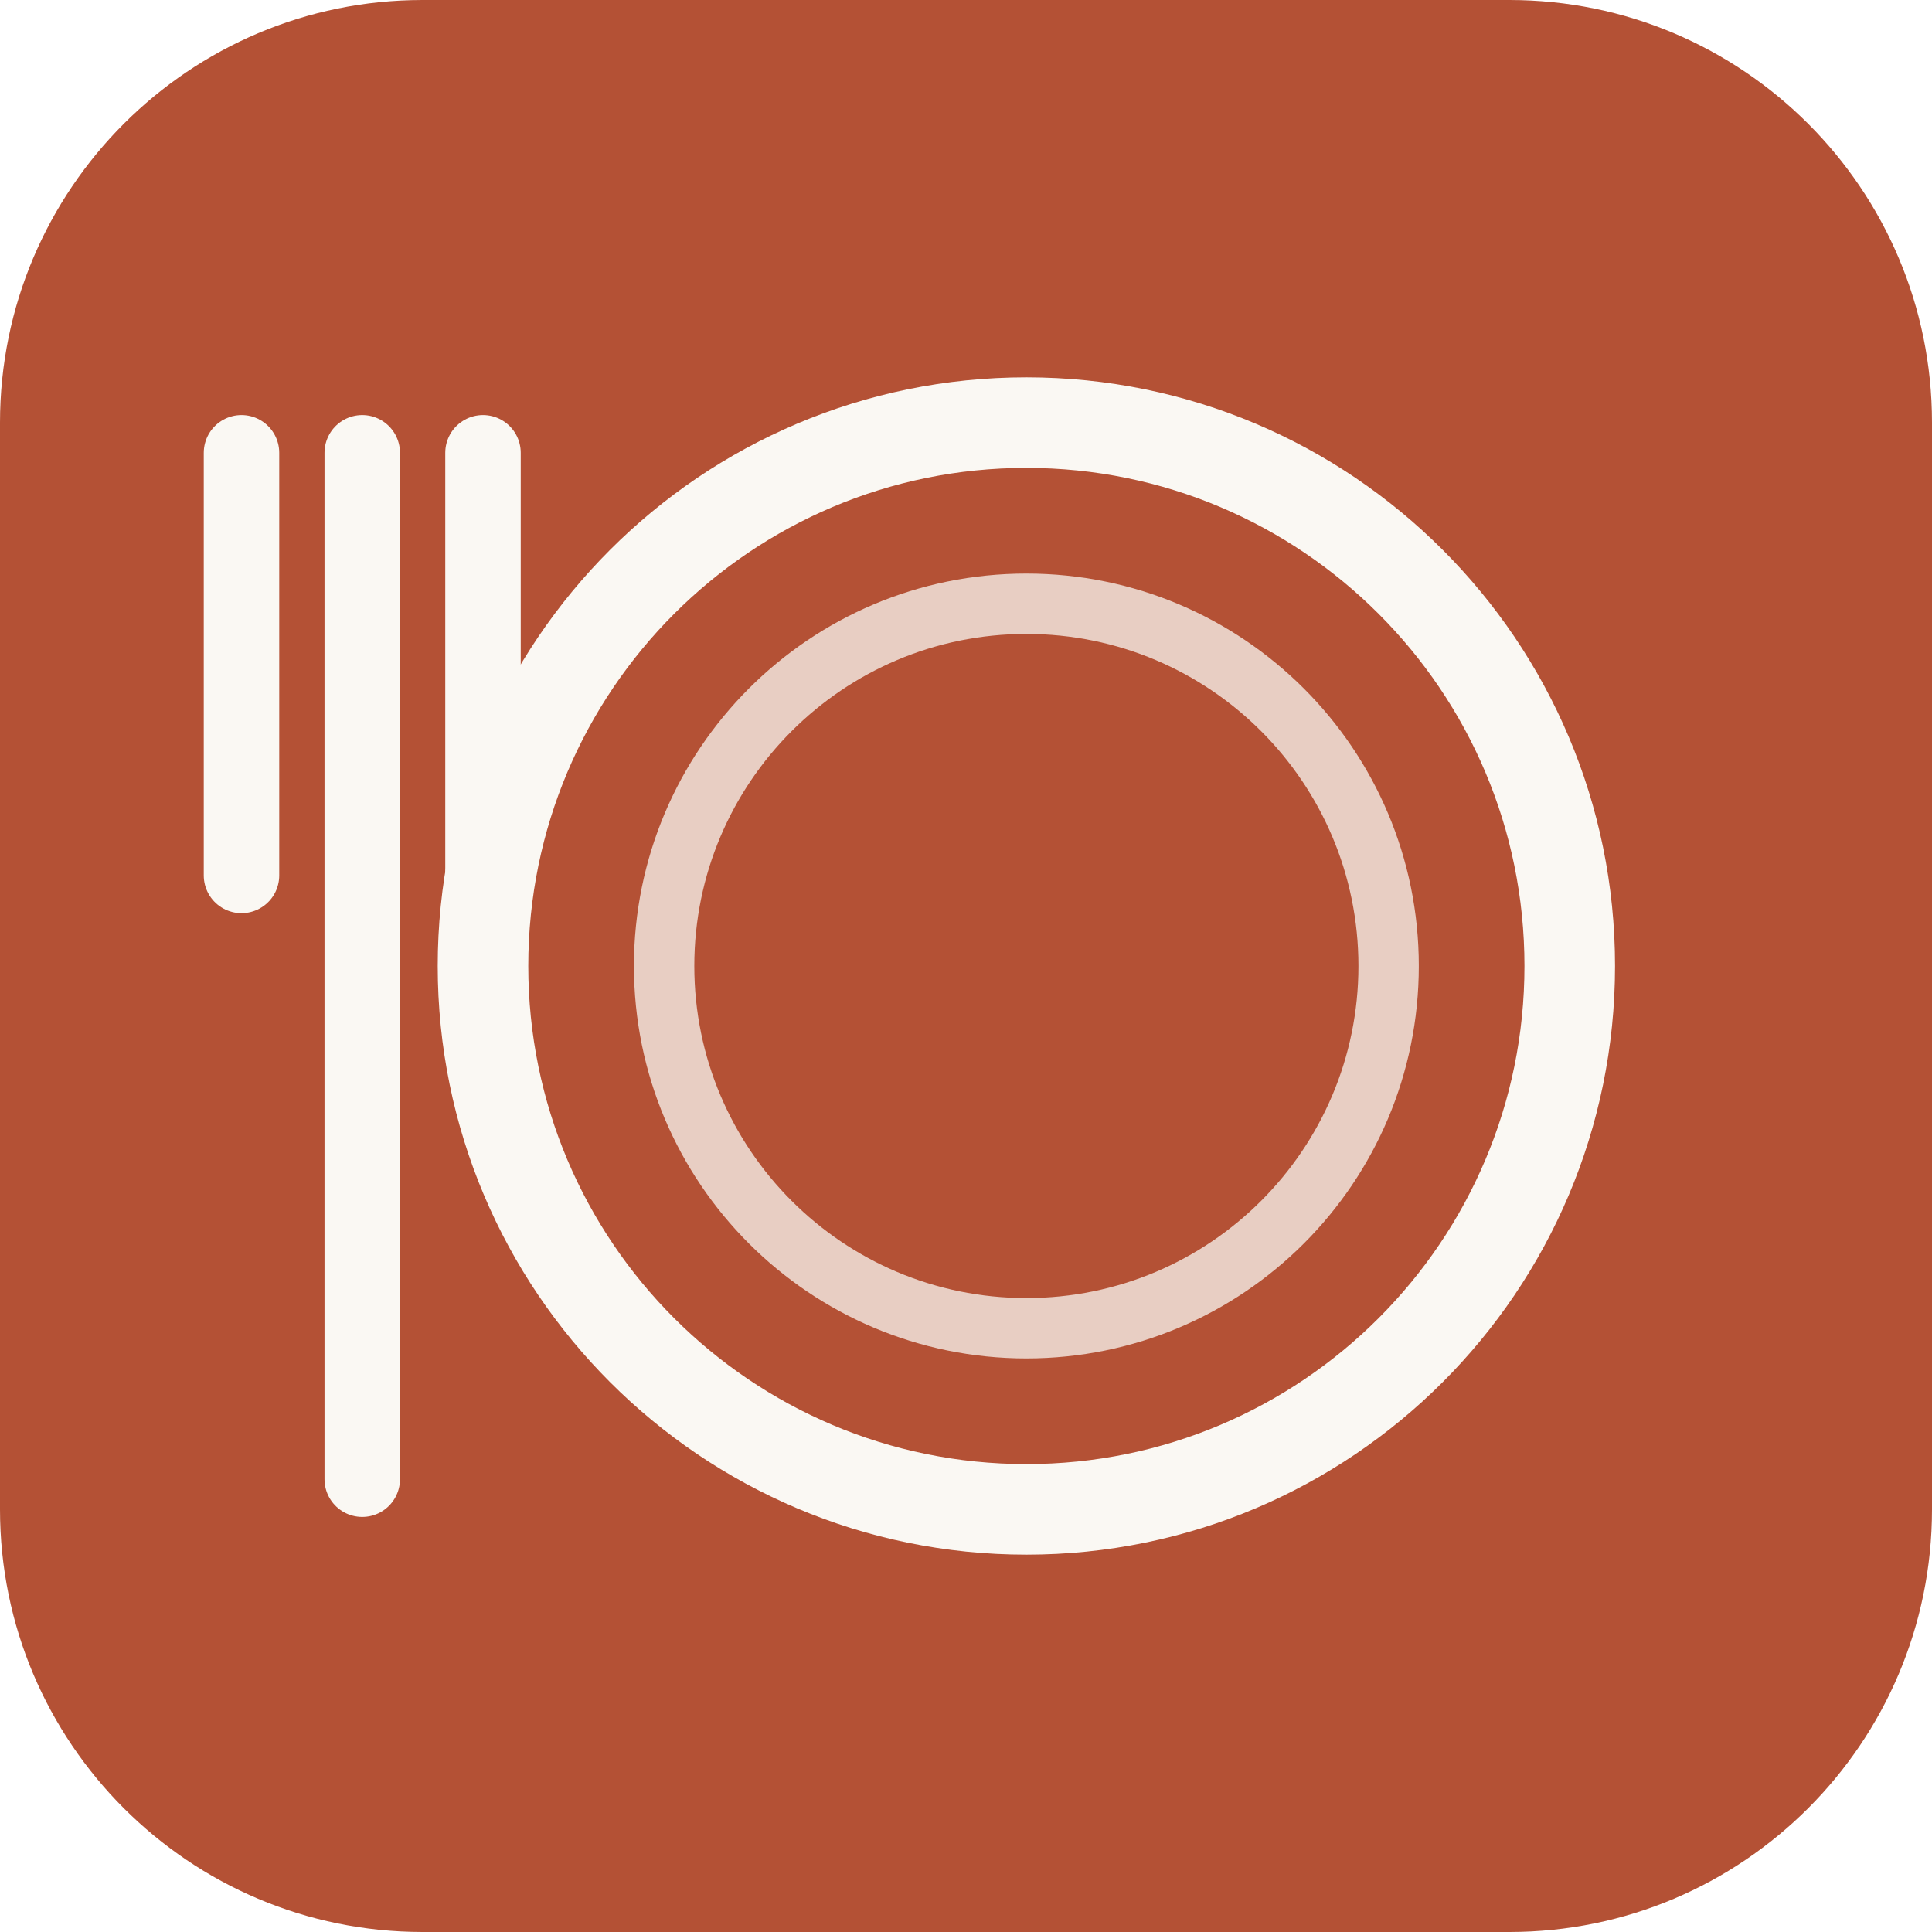
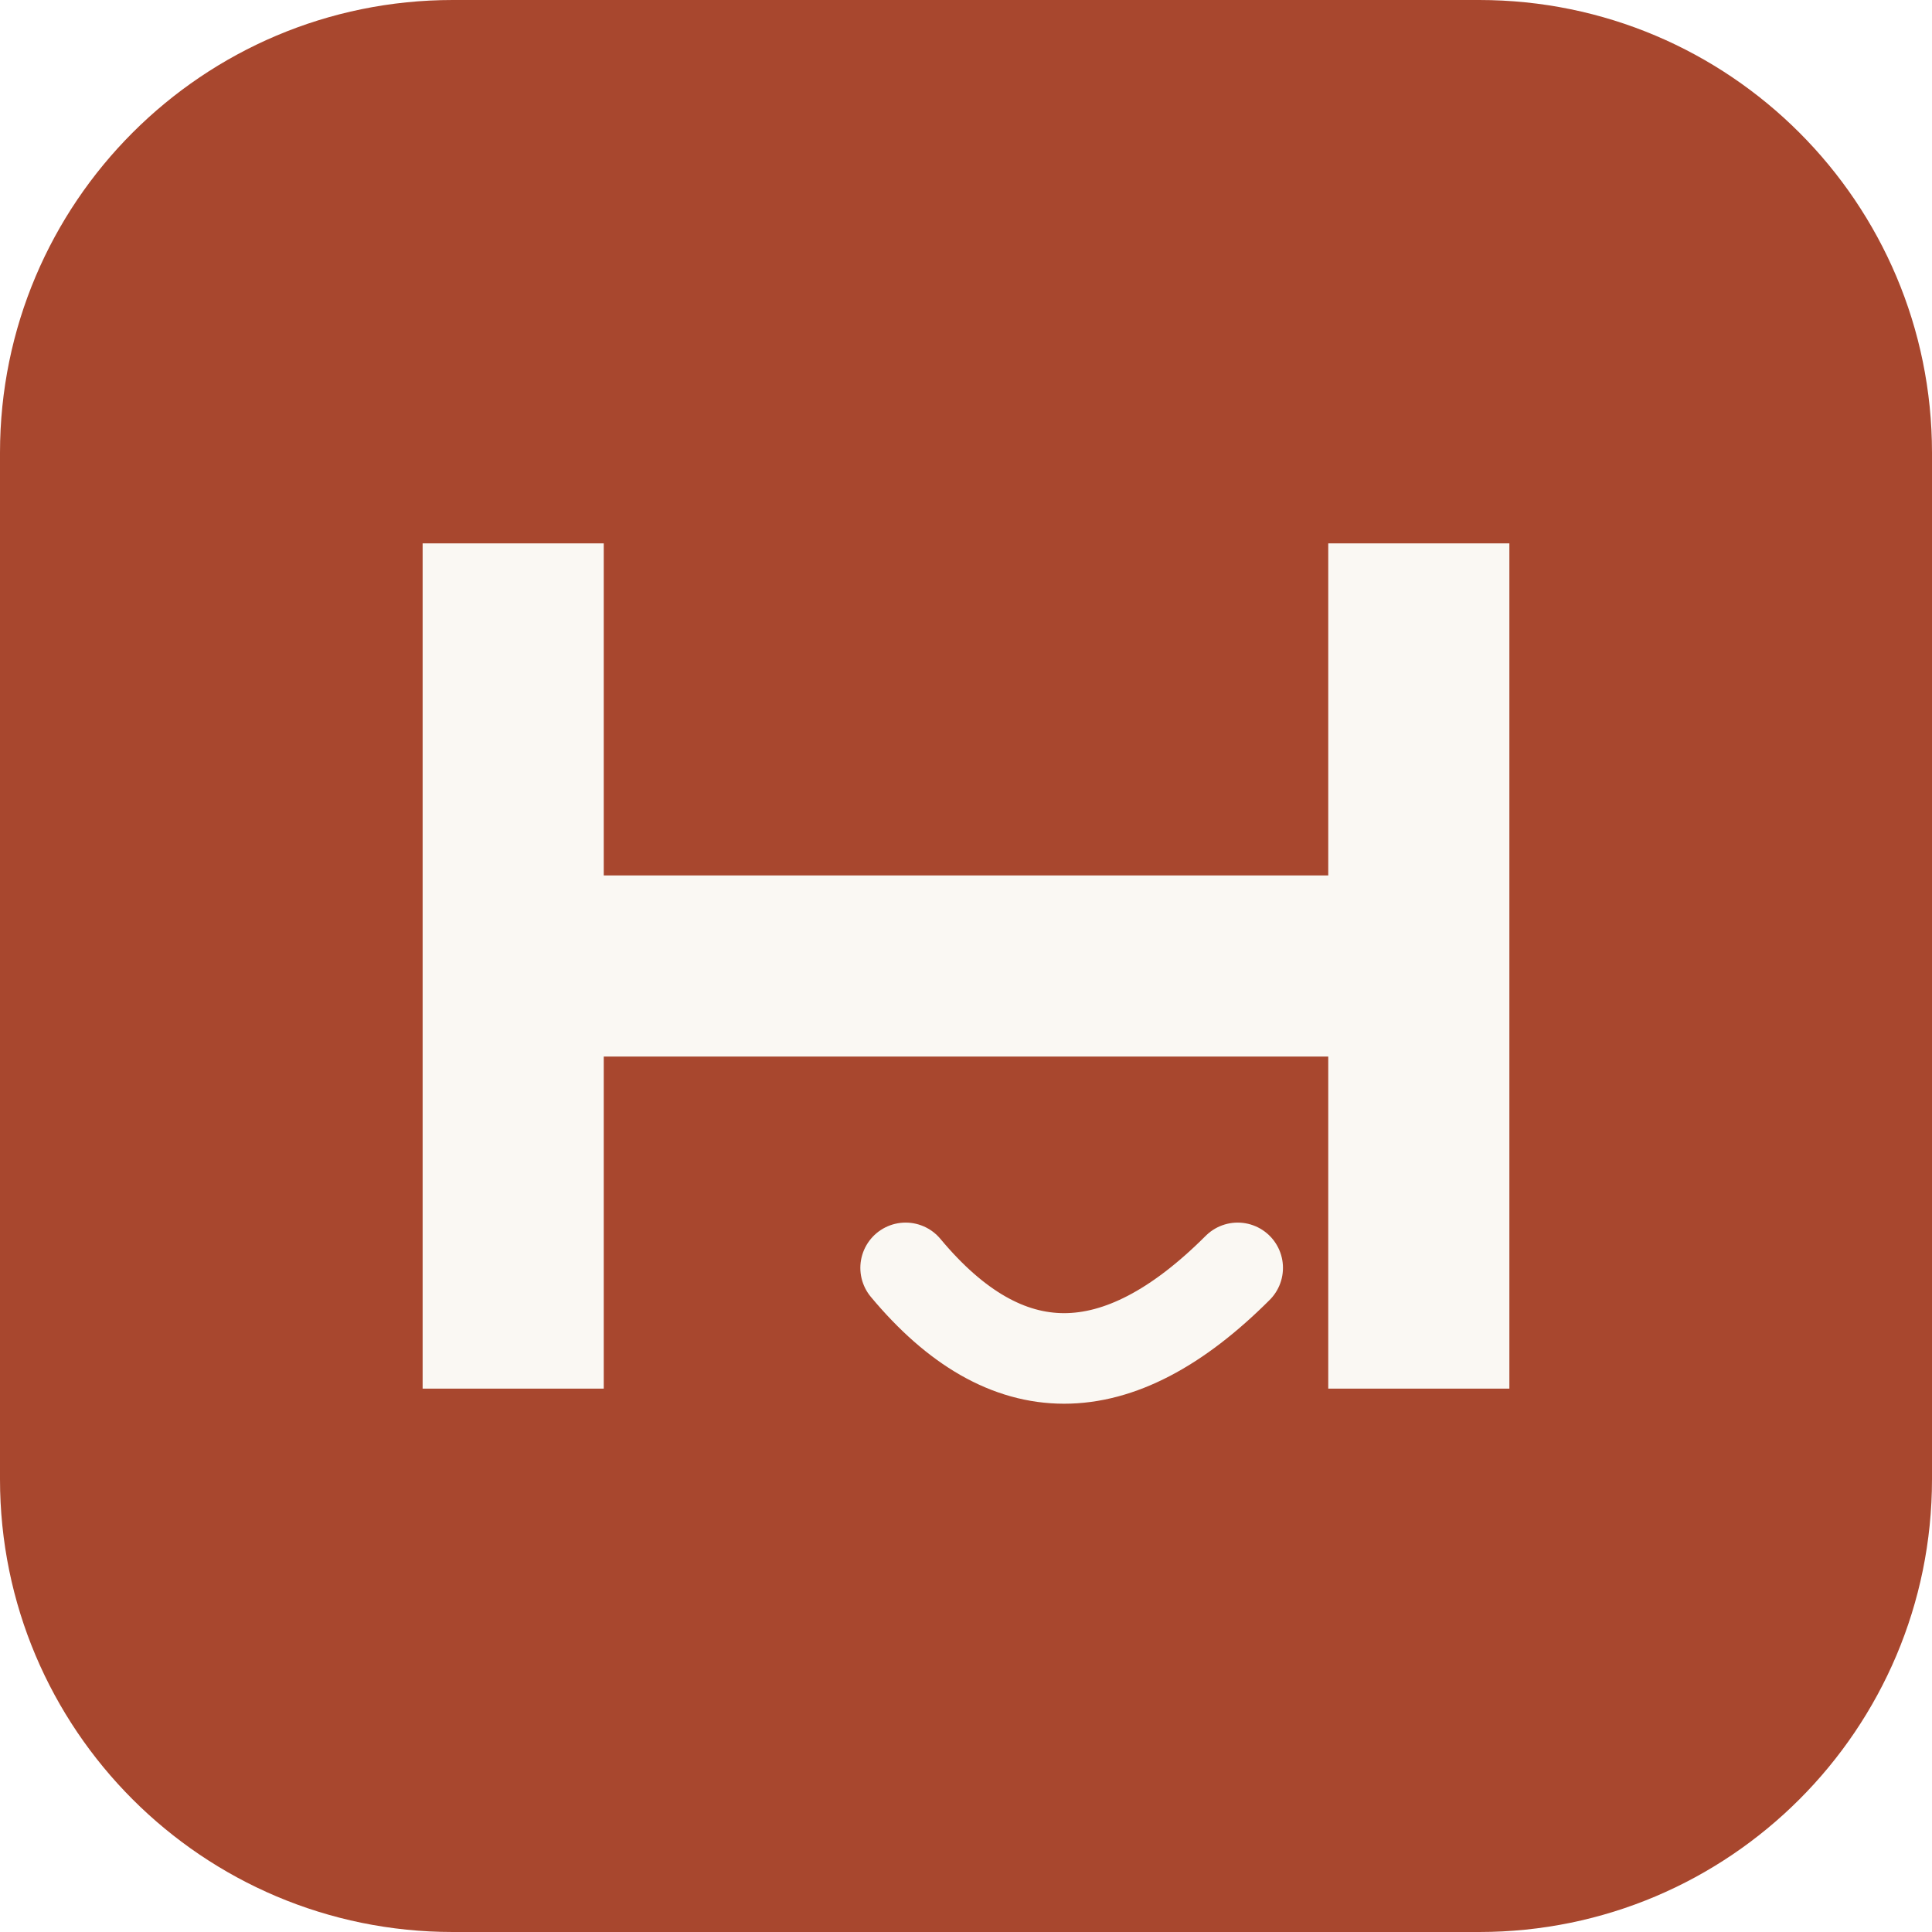
- <svg xmlns="http://www.w3.org/2000/svg" width="64" height="64" viewBox="0 0 64 64">
-   <rect width="64" height="64" rx="14" fill="#b45135" />
-   <circle cx="34" cy="32" r="18" fill="none" stroke="#faf8f3" stroke-width="3" />
-   <circle cx="34" cy="32" r="12" fill="none" stroke="#faf8f3" stroke-width="2" opacity=".75" />
-   <path d="M12 15v14m-4-14v14m8-14v14m-4 0v20" fill="none" stroke="#faf8f3" stroke-width="2.5" stroke-linecap="round" />
+ <svg xmlns="http://www.w3.org/2000/svg" viewBox="0 0 64 64">
+   <rect width="64" height="64" rx="15" fill="#a8472e" />
+   <path d="M17 18v28m30-28v28M17 32h30" stroke="#faf8f3" stroke-width="6" />
+   <path d="M30 42q5 6 11 0" fill="none" stroke="#faf8f3" stroke-width="3" stroke-linecap="round" />
</svg>
